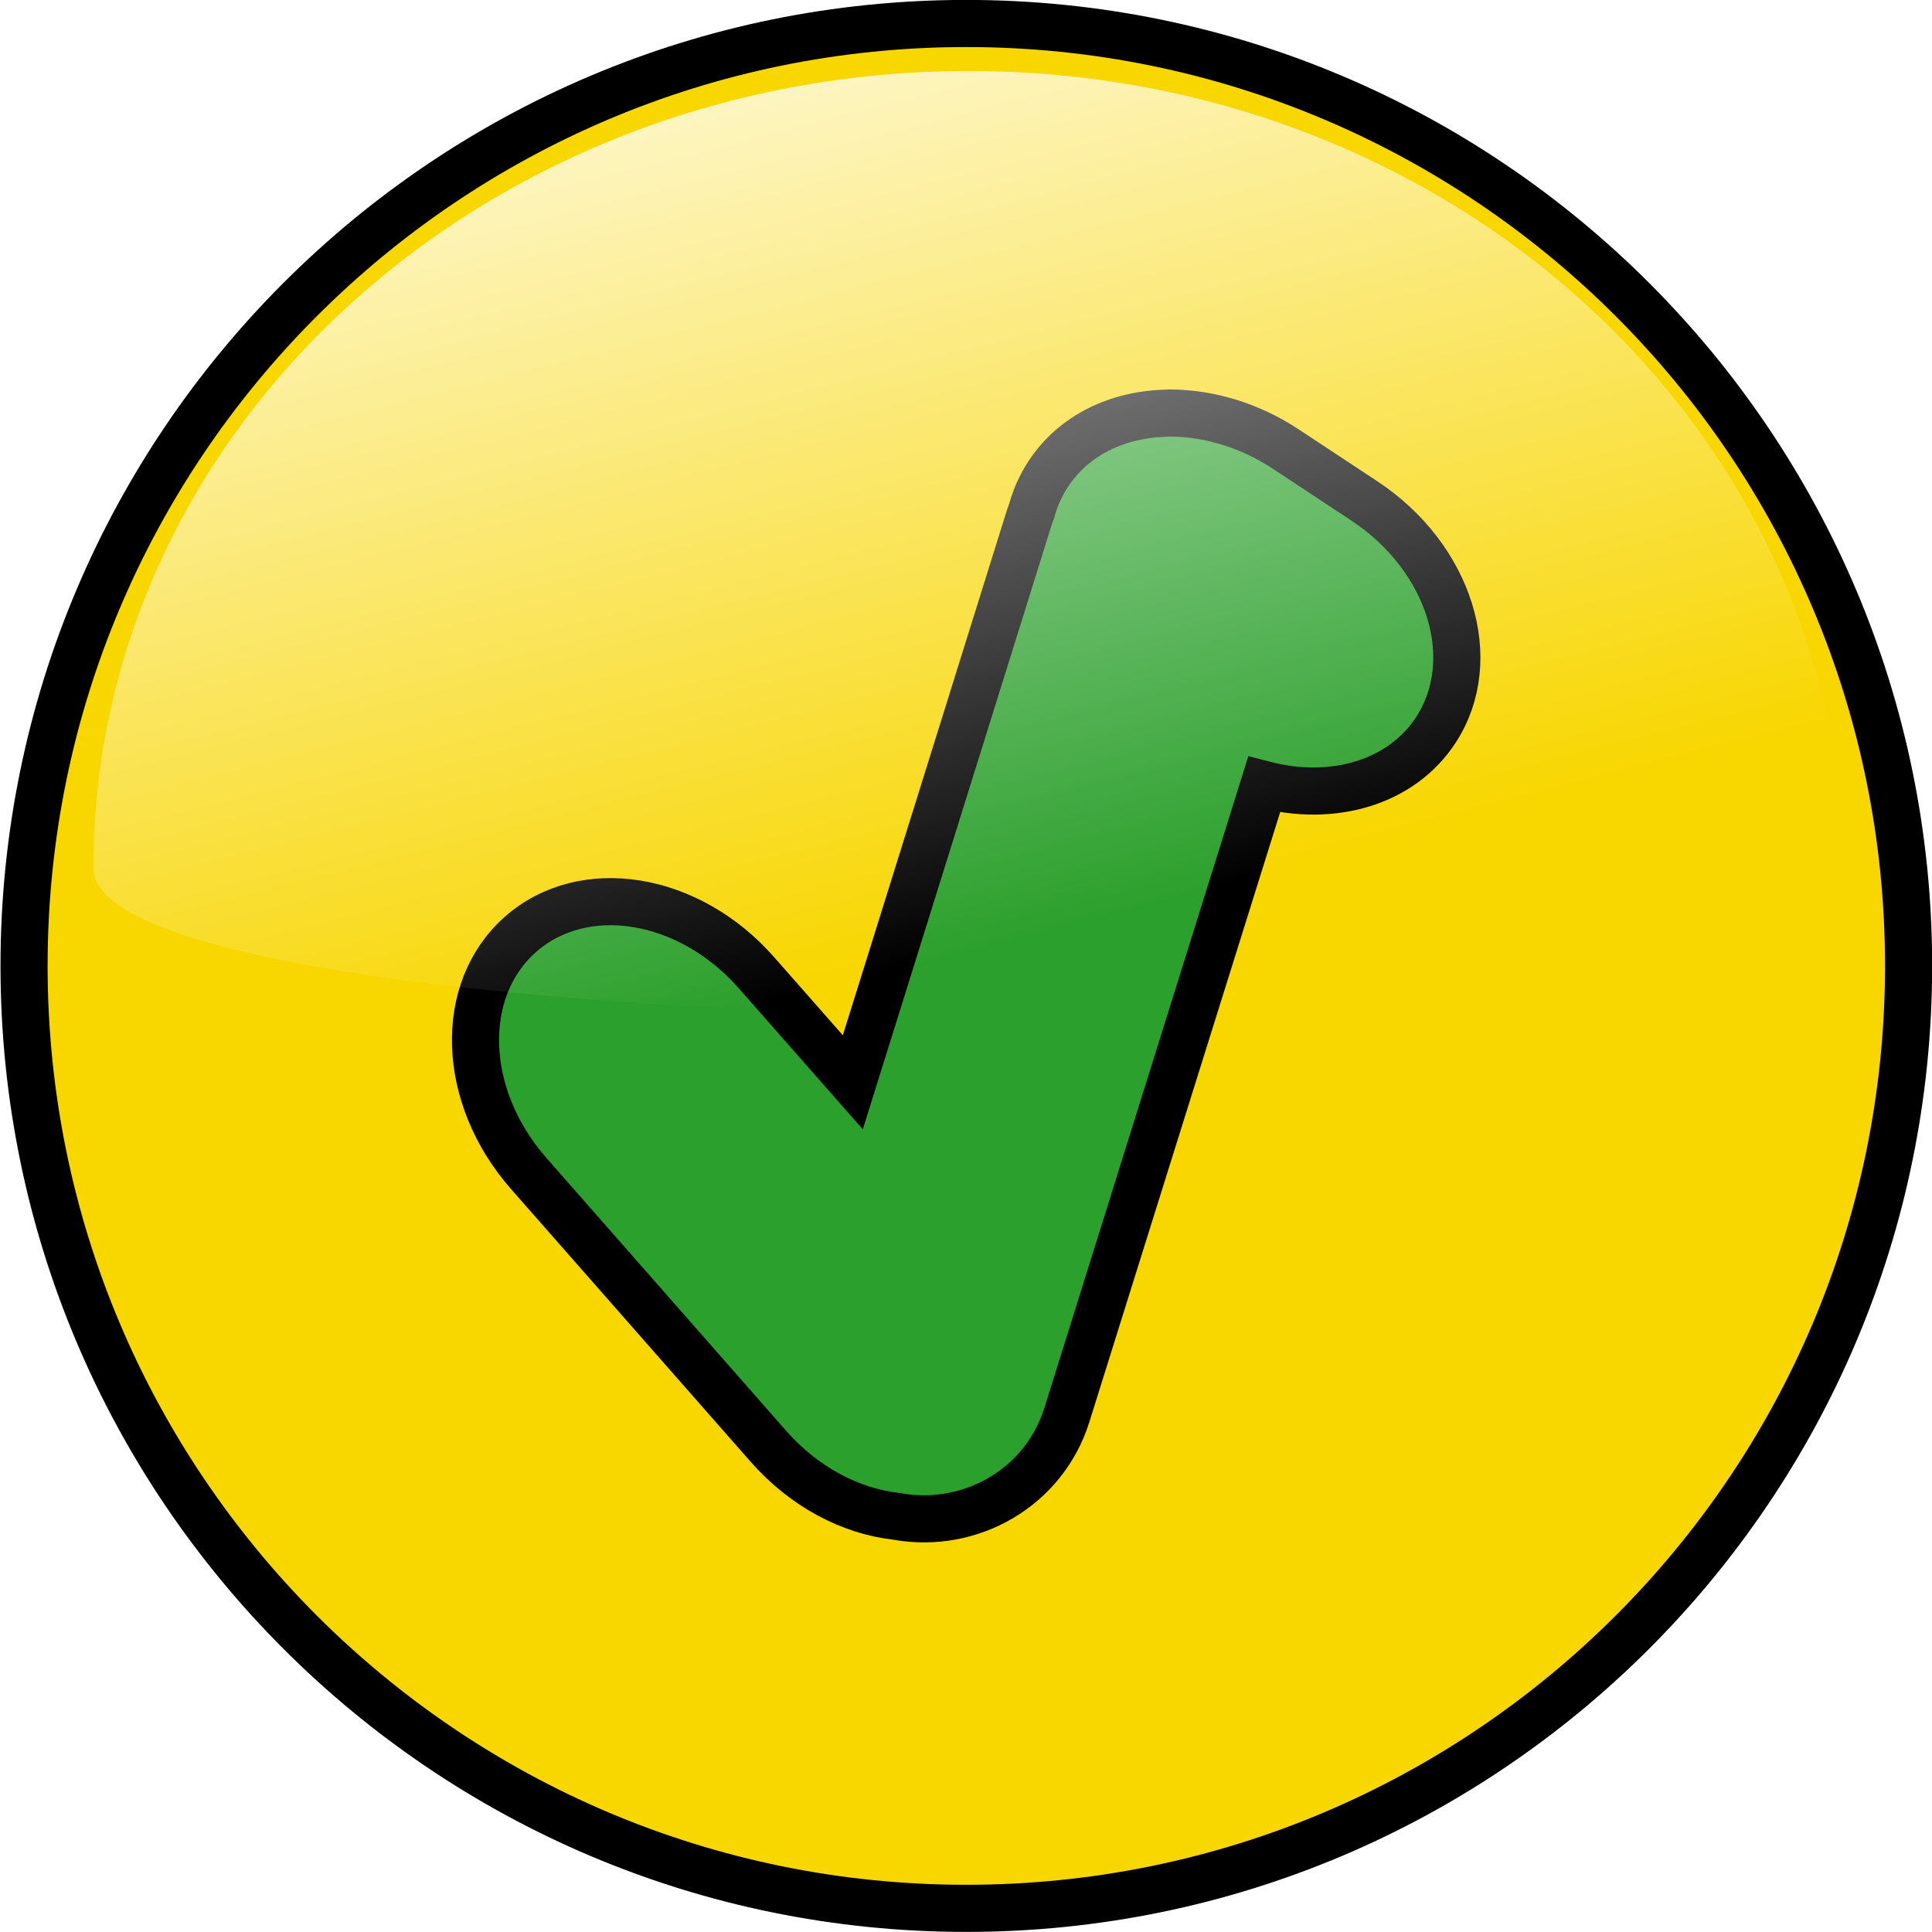
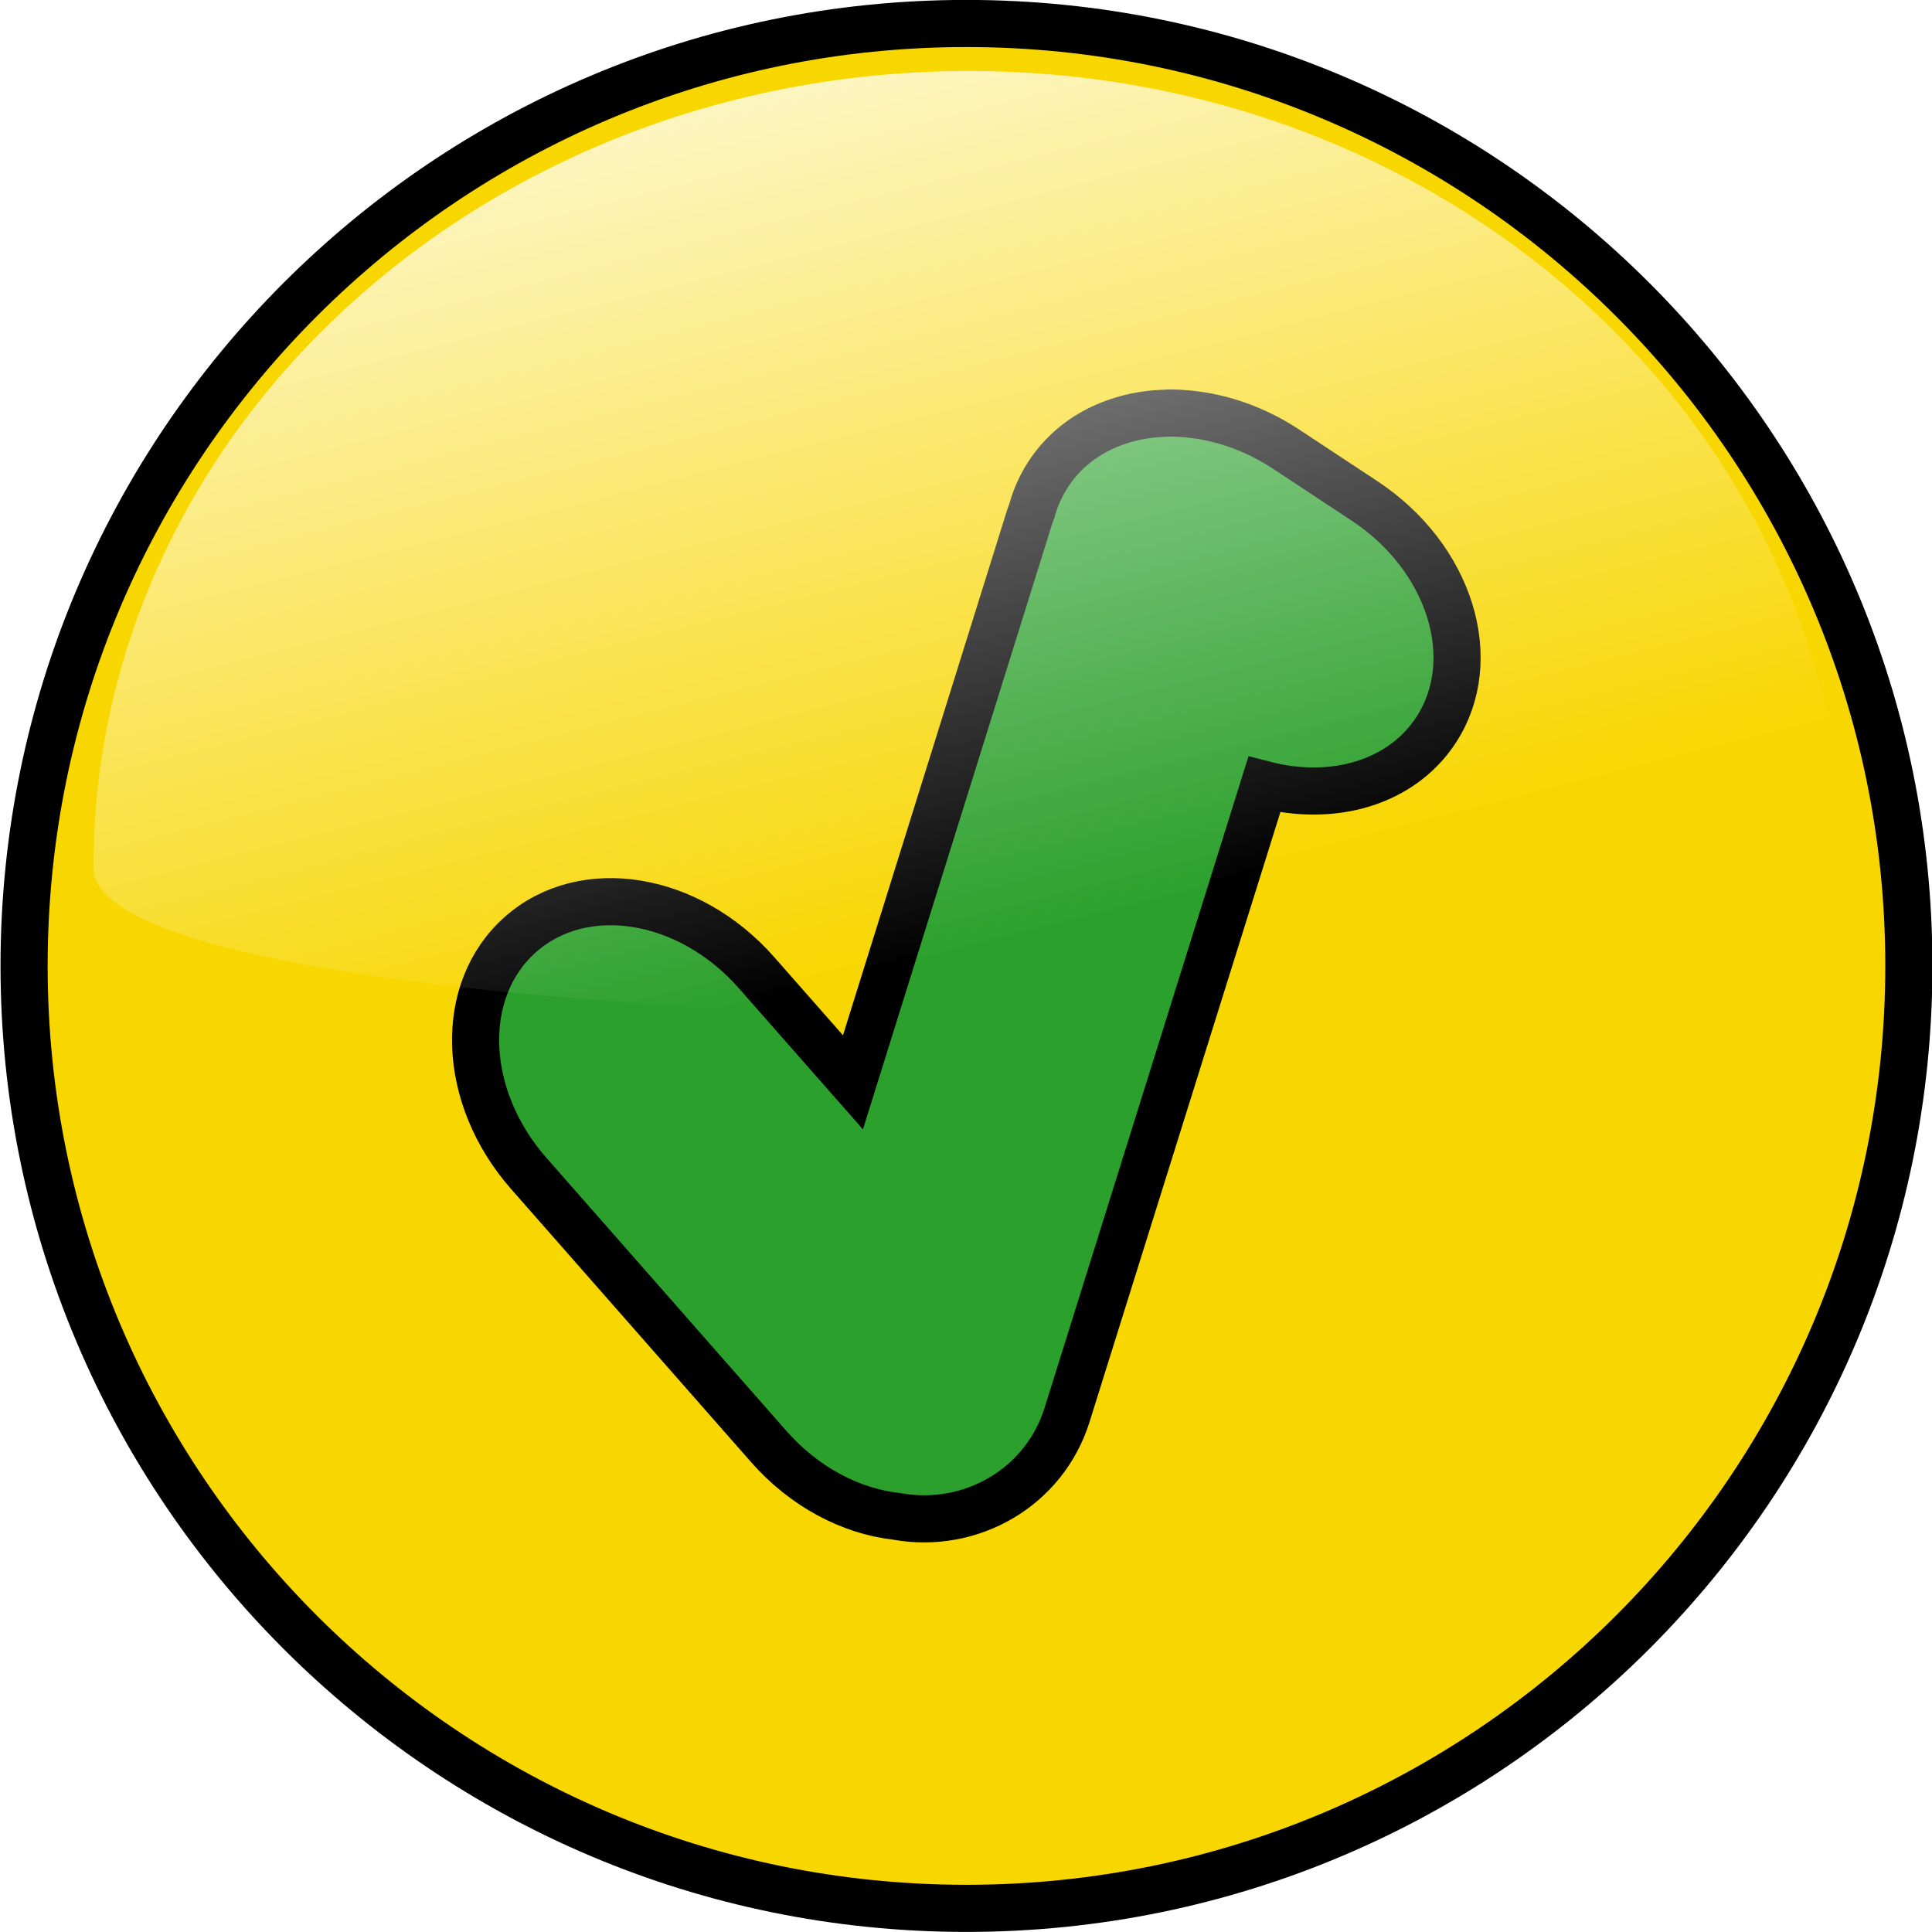
- <svg xmlns="http://www.w3.org/2000/svg" xmlns:xlink="http://www.w3.org/1999/xlink" width="9.999" height="10.001" id="svg4191" version="1.1">
+ <svg xmlns="http://www.w3.org/2000/svg" xmlns:xlink="http://www.w3.org/1999/xlink" width="19.999" height="20" id="svg4191" version="1.1">
  <defs id="defs4193">
    <linearGradient xlink:href="#linearGradient2806" id="linearGradient3179" gradientUnits="userSpaceOnUse" gradientTransform="matrix(0.122817,0,0,0.122817,678.7799,189.3627)" x1="274.818" y1="284.71" x2="324.224" y2="480.464" />
    <linearGradient id="linearGradient2806">
      <stop style="stop-color:white;stop-opacity:1;" offset="0" id="stop2808" />
      <stop style="stop-color:white;stop-opacity:0;" offset="1" id="stop2810" />
    </linearGradient>
    <linearGradient y2="480.464" x2="324.224" y1="284.71" x1="274.818" gradientTransform="matrix(0.122817,0,0,0.122817,678.7799,189.3627)" gradientUnits="userSpaceOnUse" id="linearGradient4189" xlink:href="#linearGradient2806" />
    <linearGradient xlink:href="#linearGradient2806-1" id="linearGradient2490" gradientUnits="userSpaceOnUse" gradientTransform="matrix(0.122805,0,0,0.122805,678.8139,294.865)" x1="274.818" y1="284.71" x2="324.224" y2="480.464" />
    <linearGradient id="linearGradient2806-1">
      <stop style="stop-color:white;stop-opacity:1;" offset="0" id="stop2808-6" />
      <stop style="stop-color:white;stop-opacity:0;" offset="1" id="stop2810-7" />
    </linearGradient>
    <linearGradient y2="480.464" x2="324.224" y1="284.71" x1="274.818" gradientTransform="matrix(0.122805,0,0,0.122805,678.8139,294.865)" gradientUnits="userSpaceOnUse" id="linearGradient4240" xlink:href="#linearGradient2806-1" />
    <linearGradient xlink:href="#linearGradient2806-1" id="linearGradient4389" gradientUnits="userSpaceOnUse" gradientTransform="matrix(0.122805,0,0,0.122805,678.8139,294.865)" x1="274.818" y1="284.71" x2="324.224" y2="480.464" />
  </defs>
-   <g id="layer1" transform="translate(-289.4417,-388.1)">
-     <g style="display:inline" id="CHECKED" transform="matrix(0.2438816,0,0,0.2439249,117.9014,307.0331)">
+   <g id="layer1" transform="translate(-289.4369,-378.1022)">
+     <g style="display:inline" id="CHECKED" transform="matrix(0.4877788,0,0,0.4878059,-53.65447,215.983)">
      <path transform="matrix(-0.1087594,0,0,0.1087594,688.405,317.8741)" d="m -157.48,322.088 c 0,92.943 -75.345,168.287 -168.287,168.287 -92.943,0 -168.287,-75.345 -168.287,-168.287 0,-92.943 75.345,-168.287 168.287,-168.287 92.943,0 168.287,75.345 168.287,168.287 z" id="path17321" style="fill:#2ca02c;fill-opacity:1;stroke-linecap:round" />
      <path id="path3728" d="m 723.884,332.842 c -11.04,0 -19.998,8.958 -19.998,19.998 0,11.04 8.958,20.002 19.998,20.002 11.04,0 20.002,-8.962 20.002,-20.002 0,-11.04 -8.962,-19.998 -20.002,-19.998 z m 4.298,8.266 c 0.059,-6.4e-4 0.117,0.002 0.176,0.004 0.052,0.002 0.105,0.007 0.157,0.011 0.007,4.8e-4 0.013,-5.1e-4 0.019,0 0.098,0.008 0.197,0.02 0.295,0.035 0.622,0.094 1.257,0.332 1.846,0.721 l 1.658,1.094 c 1.82,1.202 2.495,3.373 1.516,4.866 -0.736,1.123 -2.191,1.532 -3.642,1.155 l -4.187,13.378 c -0.48,1.535 -2.035,2.433 -3.607,2.153 -0.008,-8.2e-4 -0.015,-0.003 -0.023,-0.004 -0.959,-0.109 -1.944,-0.619 -2.705,-1.485 l -5.089,-5.791 c -1.433,-1.631 -1.512,-3.892 -0.173,-5.073 1.339,-1.181 3.575,-0.817 5.008,0.814 l 2.046,2.326 3.749,-11.997 c 0.016,-0.05 0.036,-0.097 0.054,-0.146 0.002,-0.007 0.002,-0.016 0.004,-0.023 0.074,-0.26 0.189,-0.511 0.342,-0.745 0.542,-0.826 1.473,-1.264 2.506,-1.289 0.017,-4.1e-4 0.033,-0.004 0.05,-0.004 z" style="fill:#f8d600;fill-opacity:1;stroke:#000000;stroke-linecap:round" />
      <path id="path3949" d="m 742.52,350.77 c 0.041,4.328 -37.157,3.93 -37.162,0 -0.012,-9.34 8.324,-16.92 18.581,-16.92 10.257,0 18.492,7.582 18.581,16.92 z" style="fill:url(#linearGradient4389);fill-opacity:1;stroke-linecap:round" />
    </g>
  </g>
</svg>
